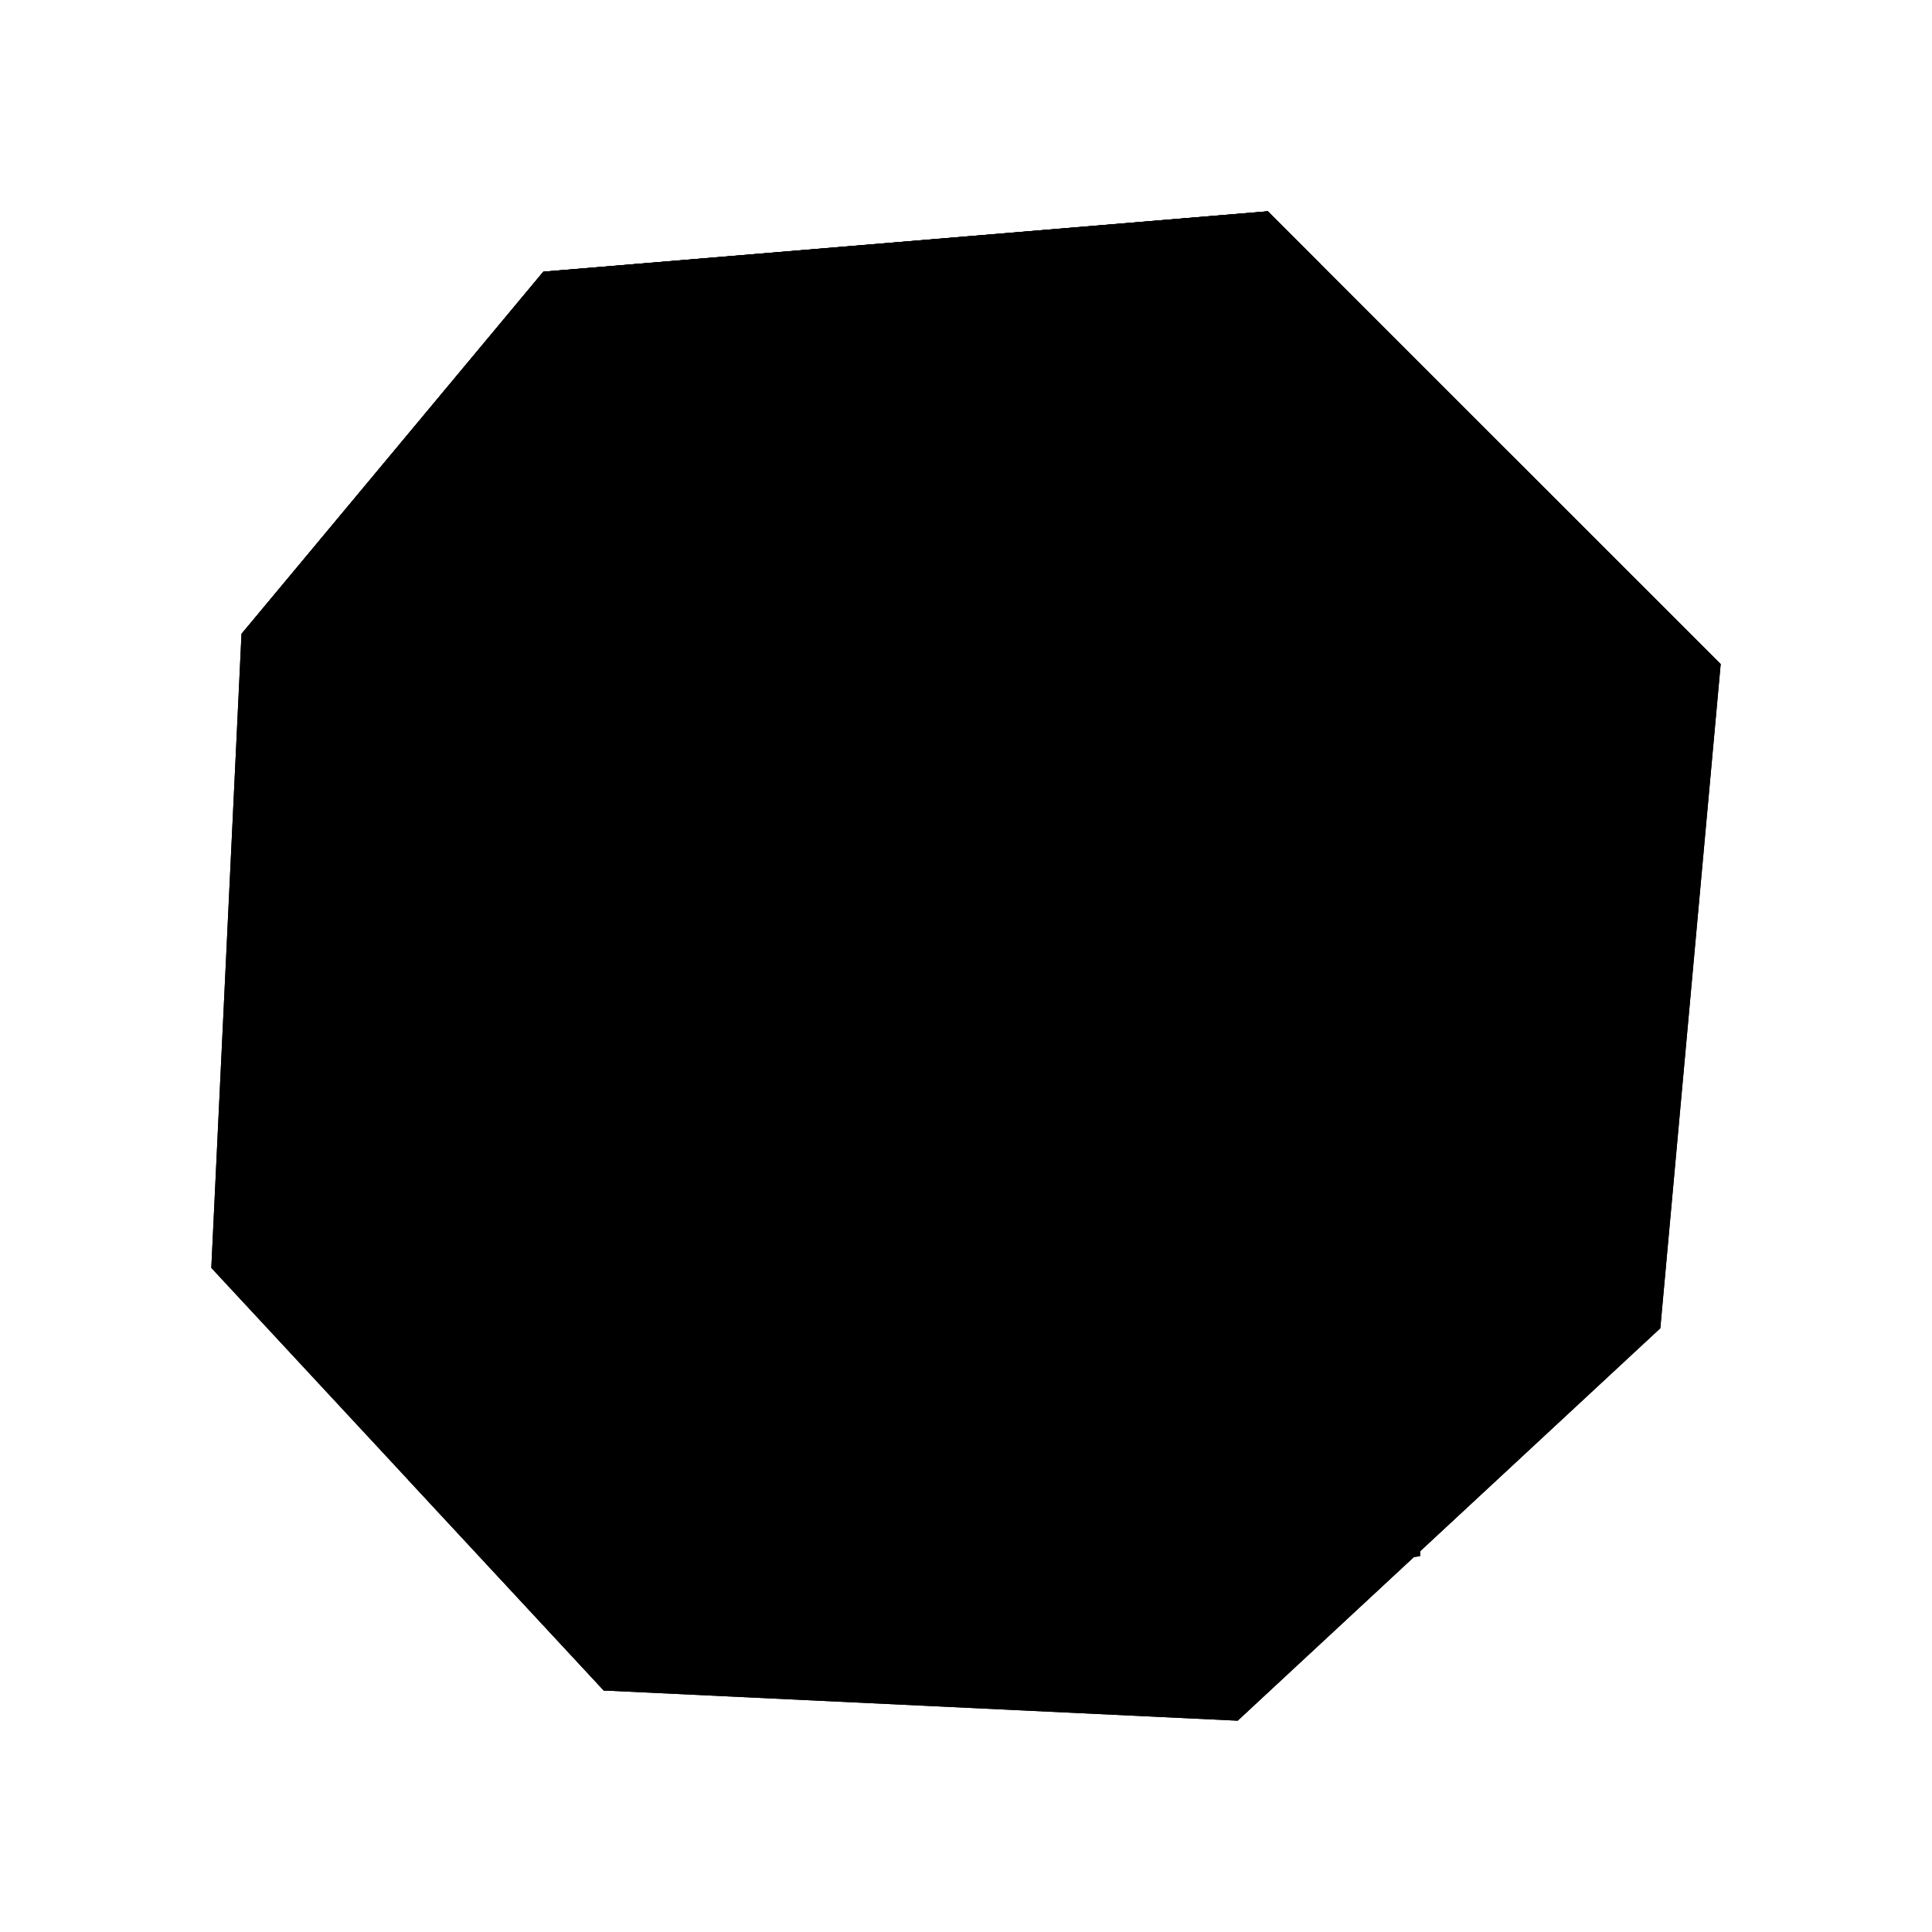
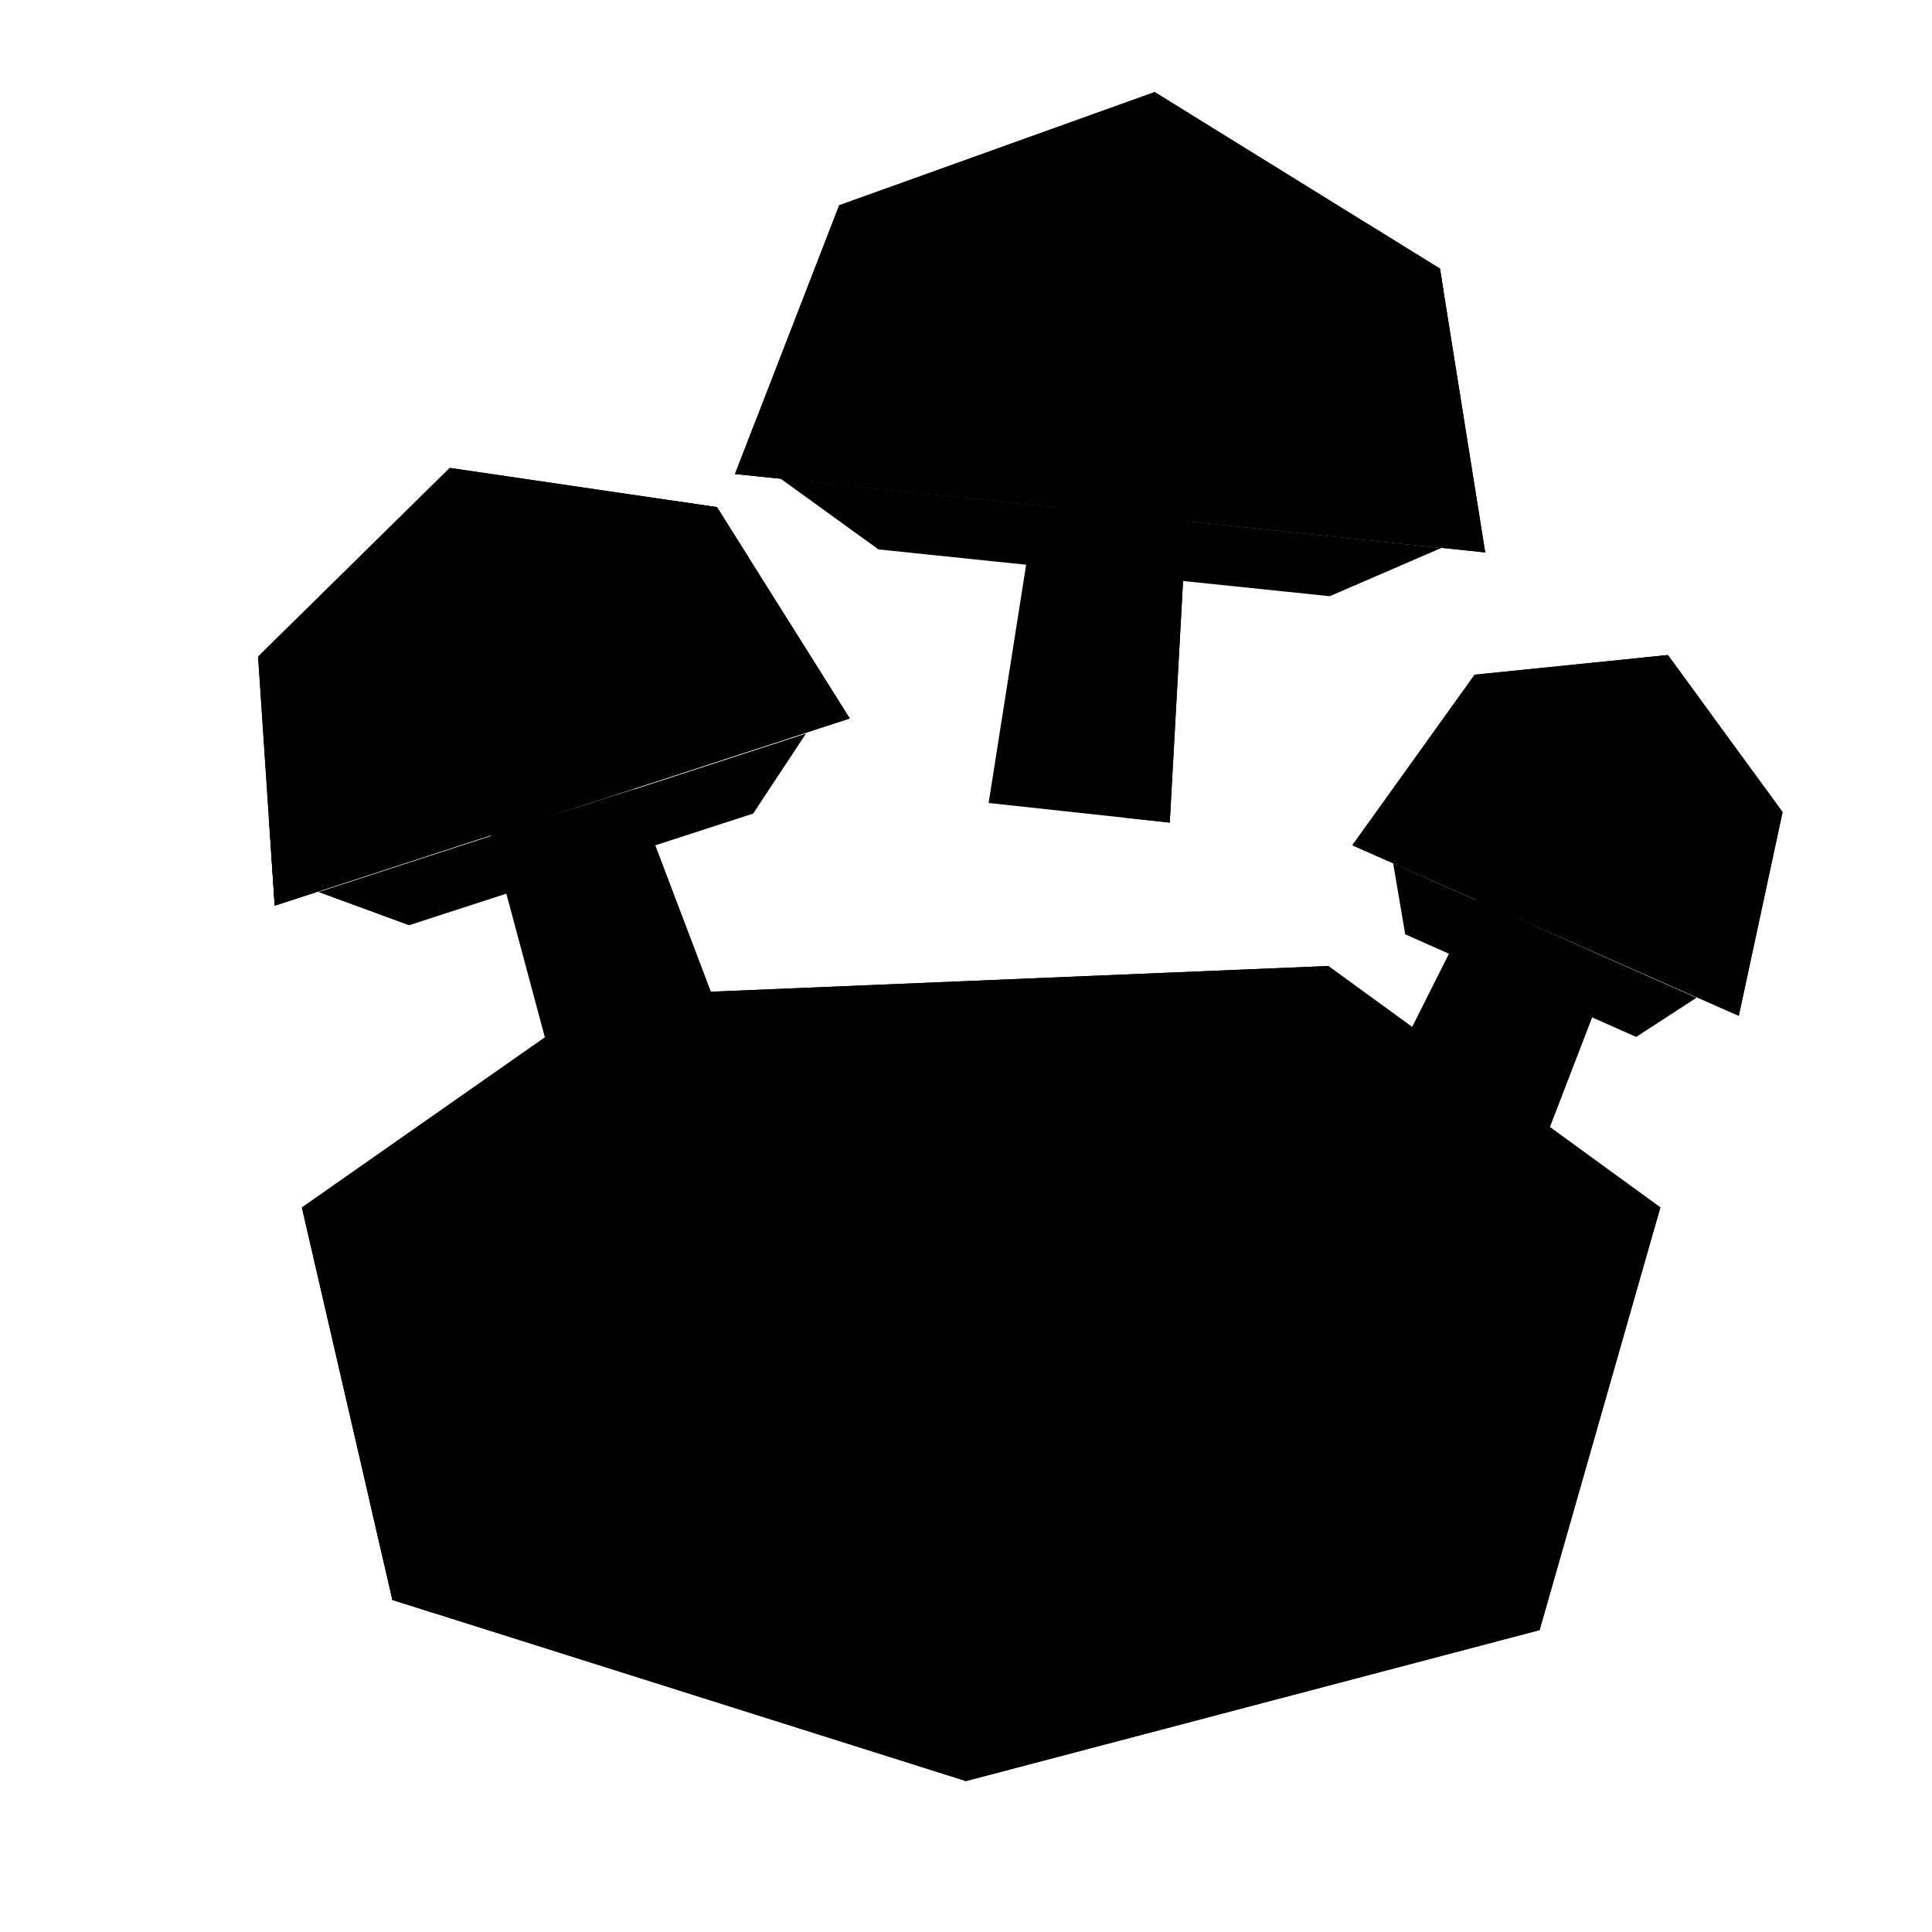
<svg xmlns="http://www.w3.org/2000/svg" width="128" height="128" viewBox="0 0 128 128">
  <defs>
    <filter id="glowS" x="-100%" y="-100%" width="300%" height="300%">
      <feGaussianBlur stdDeviation="2" />
    </filter>
    <filter id="glowM" x="-100%" y="-100%" width="300%" height="300%">
      <feGaussianBlur stdDeviation="5" />
    </filter>
    <filter id="glowL" x="-100%" y="-100%" width="300%" height="300%">
      <feGaussianBlur stdDeviation="12" />
    </filter>
  </defs>
  <g id="base">
-     <clipPath id="c659">
-       <path d="M36,18 L84,14 L114,44 L110,88 L82,114 L40,112 L14,84 L16,42 Z" />
+     <clipPath id="c771">
+       <path d="M20,80 L40,66 L88,64 L110,80 L102,108 L64,118 L26,106 Z" />
    </clipPath>
-     <polygon points="36,18 84,14 114,44 110,88 82,114 40,112 14,84 16,42" fill="@BARK@" />
+     <polygon points="20,80 40,66 88,64 110,80 102,108 64,118 26,106" fill="@BARK@" />
  </g>
  <g id="shadow">
-     <path d="M36,18 L84,14 L114,44 L110,88 L82,114 L40,112 L14,84 L16,42 Z M22,4 L70,0 L100,30 L96,74 L68,100 L26,98 L0,70 L2,28 Z" fill="@BARK_SH@" fill-rule="evenodd" clip-path="url(#c659)" />
+     <path d="M20,80 L40,66 L88,64 L110,80 L102,108 L64,118 L26,106 Z M8,70 L28,56 L76,54 L98,70 L90,98 L52,108 L14,96 Z" fill="@BARK_SH@" fill-rule="evenodd" clip-path="url(#c771)" />
  </g>
  <g id="highlight">
-     <path d="M36,18 L84,14 L114,44 L110,88 L82,114 L40,112 L14,84 L16,42 Z M39.5,21.5 L87.5,17.5 L117.5,47.5 L113.5,91.5 L85.5,117.5 L43.5,115.5 L17.5,87.5 L19.5,45.5 Z" fill="@BARK_HI@" fill-rule="evenodd" clip-path="url(#c659)" />
+     <path d="M20,80 L40,66 L88,64 L110,80 L102,108 L64,118 L26,106 Z M23.5,83.5 L43.5,69.5 L91.5,67.5 L113.5,83.5 L105.5,111.5 L67.5,121.5 L29.5,109.5 Z" fill="@BARK_HI@" fill-rule="evenodd" clip-path="url(#c771)" />
  </g>
  <g id="ink">
-     <polygon points="36,18 84,14 114,44 110,88 82,114 40,112 14,84 16,42" fill="none" stroke="@INK@" stroke-width="4" stroke-linejoin="round" />
+     <polygon points="20,80 40,66 88,64 110,80 102,108 64,118 26,106" fill="none" stroke="@INK@" stroke-width="4" stroke-linejoin="round" />
+     <polyline points="44,90 60,100 58,112" fill="none" stroke="@INK@" stroke-width="1.8" stroke-linejoin="round" stroke-linecap="round" />
+     <polyline points="86,86 94,100" fill="none" stroke="@INK@" stroke-width="1.8" stroke-linejoin="round" stroke-linecap="round" />
  </g>
  <g id="detail">
-     <clipPath id="c660">
-       <path d="M36,18 L84,14 L114,44 L100,50 L80,40 L60,50 L40,42 L22,52 L16,42 Z" />
+     <clipPath id="c772">
+       <path d="M32.5,55.3 L42,52.3 L49.1,71 L37.7,74.7 Z" />
    </clipPath>
-     <polygon points="36,18 84,14 114,44 100,50 80,40 60,50 40,42 22,52 16,42" fill="@MOSS@" />
-     <path d="M36,18 L84,14 L114,44 L100,50 L80,40 L60,50 L40,42 L22,52 L16,42 Z M32,12 L80,8 L110,38 L96,44 L76,34 L56,44 L36,36 L18,46 L12,36 Z" fill="@BILE_SH@" fill-rule="evenodd" clip-path="url(#c660)" />
-     <path d="M36,18 L84,14 L114,44 L100,50 L80,40 L60,50 L40,42 L22,52 L16,42 Z M39.5,21.5 L87.5,17.5 L117.5,47.5 L103.5,53.5 L83.5,43.5 L63.5,53.5 L43.5,45.5 L25.5,55.5 L19.5,45.5 Z" fill="@BILE_HI@" fill-rule="evenodd" clip-path="url(#c660)" />
-     <polygon points="36,18 84,14 114,44 100,50 80,40 60,50 40,42 22,52 16,42" fill="none" stroke="@INK@" stroke-width="3" stroke-linejoin="round" />
-     <polygon points="27.1,74 28.4,66.8 34,63.6 40.9,66 39.6,73.2 34,76.4" fill="@INK@" />
-     <polygon points="57.2,67.7 66.5,60.1 76.7,61.9 82.8,72.3 73.5,79.9 63.3,78.1" fill="@INK@" />
-     <polygon points="81.9,92.9 89.1,91.7 94.1,95.8 94.1,103.1 86.9,104.3 81.9,100.2" fill="@INK@" />
-     <polygon points="46.1,101 48.9,96.3 53.6,95.4 57.9,99 55.1,103.7 50.4,104.6" fill="@INK@" />
+     <polygon points="32.5,55.3 42,52.3 49.1,71 37.7,74.7" fill="@BILE_HI@" />
+     <path d="M32.5,55.3 L42,52.3 L49.1,71 L37.7,74.7 Z M29.5,55.3 L39,52.3 L46.1,71 L34.7,74.7 Z" fill="@BILE@" fill-rule="evenodd" clip-path="url(#c772)" />
+     <polygon points="32.5,55.3 42,52.3 49.1,71 37.7,74.7" fill="none" stroke="@INK@" stroke-width="2.5" stroke-linejoin="round" />
+     <clipPath id="c773">
+       <path d="M18.2,60 L17.1,43.5 L29.8,31 L47.5,33.6 L56.3,47.6 Z" />
+     </clipPath>
+     <polygon points="18.2,60 17.1,43.5 29.8,31 47.5,33.6 56.3,47.6" fill="@MOSS@" />
+     <path d="M18.2,60 L17.1,43.5 L29.8,31 L47.5,33.6 L56.3,47.6 Z M13.2,56 L12.1,39.5 L24.8,27 L42.5,29.6 L51.3,43.6 Z" fill="@BILE_SH@" fill-rule="evenodd" clip-path="url(#c773)" />
+     <path d="M18.2,60 L17.1,43.5 L29.8,31 L47.5,33.6 L56.3,47.6 Z M21.7,63.5 L20.6,47 L33.3,34.5 L51,37.1 L59.8,51.1 Z" fill="@BILE_HI@" fill-rule="evenodd" clip-path="url(#c773)" />
+     <polygon points="18.2,60 17.1,43.5 29.8,31 47.5,33.6 56.3,47.6" fill="none" stroke="@INK@" stroke-width="3" stroke-linejoin="round" />
+     <polygon points="21.1,59.1 53.4,48.6 49.9,53.9 27.1,61.3" fill="@INK@" />
+     <polygon points="26.4,40.7 29.2,42.7 28.1,46.1 24.6,46.1 23.5,42.7" fill="@BILE_HI@" />
+     <polygon points="26.4,40.7 29.2,42.7 28.1,46.1 24.6,46.1 23.5,42.7" fill="none" stroke="@INK@" stroke-width="1.2" stroke-linejoin="round" />
+     <polygon points="40.1,36.2 42.9,38.3 41.8,41.6 38.3,41.6 37.2,38.3" fill="@BILE_HI@" />
+     <polygon points="40.1,36.2 42.9,38.3 41.8,41.6 38.3,41.6 37.2,38.3" fill="none" stroke="@INK@" stroke-width="1.2" stroke-linejoin="round" />
+     <clipPath id="c774">
+       <path d="M68.6,33.5 L78.6,34.5 L77.5,54.5 L65.5,53.2 Z" />
+     </clipPath>
+     <polygon points="68.6,33.5 78.6,34.5 77.5,54.5 65.5,53.2" fill="@BILE_HI@" />
+     <path d="M68.6,33.5 L78.6,34.5 L77.5,54.5 L65.5,53.2 Z M65.6,33.5 L75.6,34.5 L74.5,54.5 L62.5,53.2 Z" fill="@BILE@" fill-rule="evenodd" clip-path="url(#c774)" />
+     <polygon points="68.6,33.5 78.6,34.5 77.5,54.5 65.5,53.2" fill="none" stroke="@INK@" stroke-width="2.5" stroke-linejoin="round" />
+     <clipPath id="c775">
+       <path d="M48.7,31.4 L55.6,13.6 L76.5,6.1 L95.4,17.8 L98.4,36.6 Z" />
+     </clipPath>
+     <polygon points="48.7,31.4 55.6,13.6 76.5,6.1 95.4,17.8 98.4,36.6" fill="@MOSS@" />
+     <path d="M48.7,31.4 L55.6,13.6 L76.5,6.1 L95.4,17.8 L98.4,36.6 Z M43.7,27.4 L50.6,9.6 L71.5,2.1 L90.4,13.8 L93.4,32.6 Z" fill="@BILE_SH@" fill-rule="evenodd" clip-path="url(#c775)" />
+     <path d="M48.7,31.4 L55.6,13.6 L76.5,6.1 L95.4,17.8 L98.4,36.6 Z M52.2,34.9 L59.1,17.1 L80,9.6 L98.9,21.3 L101.9,40.1 Z" fill="@BILE_HI@" fill-rule="evenodd" clip-path="url(#c775)" />
+     <polygon points="48.7,31.4 55.6,13.6 76.5,6.1 95.4,17.8 98.4,36.6" fill="none" stroke="@INK@" stroke-width="3" stroke-linejoin="round" />
+     <polygon points="51.7,31.7 95.5,36.3 88.1,39.5 58.2,36.4" fill="@INK@" />
+     <polygon points="66.2,15.3 69,17.4 67.9,20.7 64.4,20.7 63.3,17.4" fill="@BILE_HI@" />
+     <polygon points="66.2,15.3 69,17.4 67.9,20.7 64.4,20.7 63.3,17.4" fill="none" stroke="@INK@" stroke-width="1.2" stroke-linejoin="round" />
+     <polygon points="84.1,17.2 86.9,19.3 85.8,22.6 82.3,22.6 81.2,19.3" fill="@BILE_HI@" />
+     <polygon points="84.1,17.2 86.9,19.3 85.8,22.6 82.3,22.6 81.2,19.3" fill="none" stroke="@INK@" stroke-width="1.2" stroke-linejoin="round" />
+     <clipPath id="c776">
+       <path d="M97.8,59.6 L106.9,63.7 L99.7,82.4 L88.8,77.5 Z" />
+     </clipPath>
+     <polygon points="97.8,59.6 106.9,63.7 99.7,82.4 88.8,77.5" fill="@BILE_HI@" />
+     <path d="M97.8,59.6 L106.9,63.7 L99.7,82.4 L88.8,77.5 Z M94.8,59.6 L103.9,63.7 L96.7,82.4 L85.8,77.5 Z" fill="@BILE@" fill-rule="evenodd" clip-path="url(#c776)" />
+     <polygon points="97.8,59.6 106.9,63.7 99.7,82.4 88.8,77.5" fill="none" stroke="@INK@" stroke-width="2.5" stroke-linejoin="round" />
+     <clipPath id="c777">
+       <path d="M89.6,56 L97.7,44.7 L110.5,43.4 L118.1,53.8 L115.2,67.3 Z" />
+     </clipPath>
+     <polygon points="89.6,56 97.7,44.7 110.5,43.4 118.1,53.8 115.2,67.3" fill="@MOSS@" />
+     <path d="M89.6,56 L97.7,44.7 L110.5,43.4 L118.1,53.8 L115.2,67.3 Z M84.6,52 L92.7,40.7 L105.5,39.4 L113.1,49.8 L110.2,63.3 Z" fill="@BILE_SH@" fill-rule="evenodd" clip-path="url(#c777)" />
+     <path d="M89.6,56 L97.7,44.7 L110.5,43.4 L118.1,53.8 L115.2,67.3 Z M93.1,59.5 L101.2,48.2 L114,46.9 L121.6,57.3 L118.7,70.8 Z" fill="@BILE_HI@" fill-rule="evenodd" clip-path="url(#c777)" />
+     <polygon points="89.6,56 97.7,44.7 110.5,43.4 118.1,53.8 115.2,67.3" fill="none" stroke="@INK@" stroke-width="3" stroke-linejoin="round" />
+     <polygon points="92.3,57.2 112.4,66.1 108.4,68.7 93.1,61.9" fill="@INK@" />
+     <polygon points="102.3,46.4 105.2,48.4 104.1,51.8 100.6,51.8 99.5,48.4" fill="@BILE_HI@" />
+     <polygon points="102.3,46.4 105.2,48.4 104.1,51.8 100.6,51.8 99.5,48.4" fill="none" stroke="@INK@" stroke-width="1.2" stroke-linejoin="round" />
+     <polygon points="111.5,50.5 114.4,52.5 113.3,55.9 109.8,55.9 108.7,52.5" fill="@BILE_HI@" />
+     <polygon points="111.5,50.5 114.4,52.5 113.3,55.9 109.8,55.9 108.7,52.5" fill="none" stroke="@INK@" stroke-width="1.2" stroke-linejoin="round" />
  </g>
  <g id="glow">
-     <polygon points="29.2,72.8 30.1,67.7 34,65.5 38.8,67.2 37.9,72.3 34,74.5" fill="@BILE_LIGHT@" />
-     <polygon points="61,68.4 67.5,63.1 74.7,64.4 79,71.6 72.5,76.9 65.3,75.6" fill="@BILE_LIGHT@" />
-     <polygon points="83.7,94.4 88.8,93.6 92.2,96.4 92.3,101.6 87.2,102.4 83.8,99.6" fill="@BILE_LIGHT@" />
-     <polygon points="47.9,100.7 49.8,97.4 53.1,96.8 56.1,99.3 54.2,102.6 50.9,103.2" fill="@BILE_LIGHT@" />
+     <polygon points="25.3,58.2 49.5,50.3 46.9,54.4 29.8,59.9" fill="@BILE_LIGHT@" />
+     <polygon points="57.1,32.8 89.9,36.2 84.4,38.6 62,36.3" fill="@BILE_LIGHT@" />
+     <polygon points="94.6,58.8 109.7,65.5 106.7,67.4 95.2,62.3" fill="@BILE_LIGHT@" />
  </g>
</svg>
